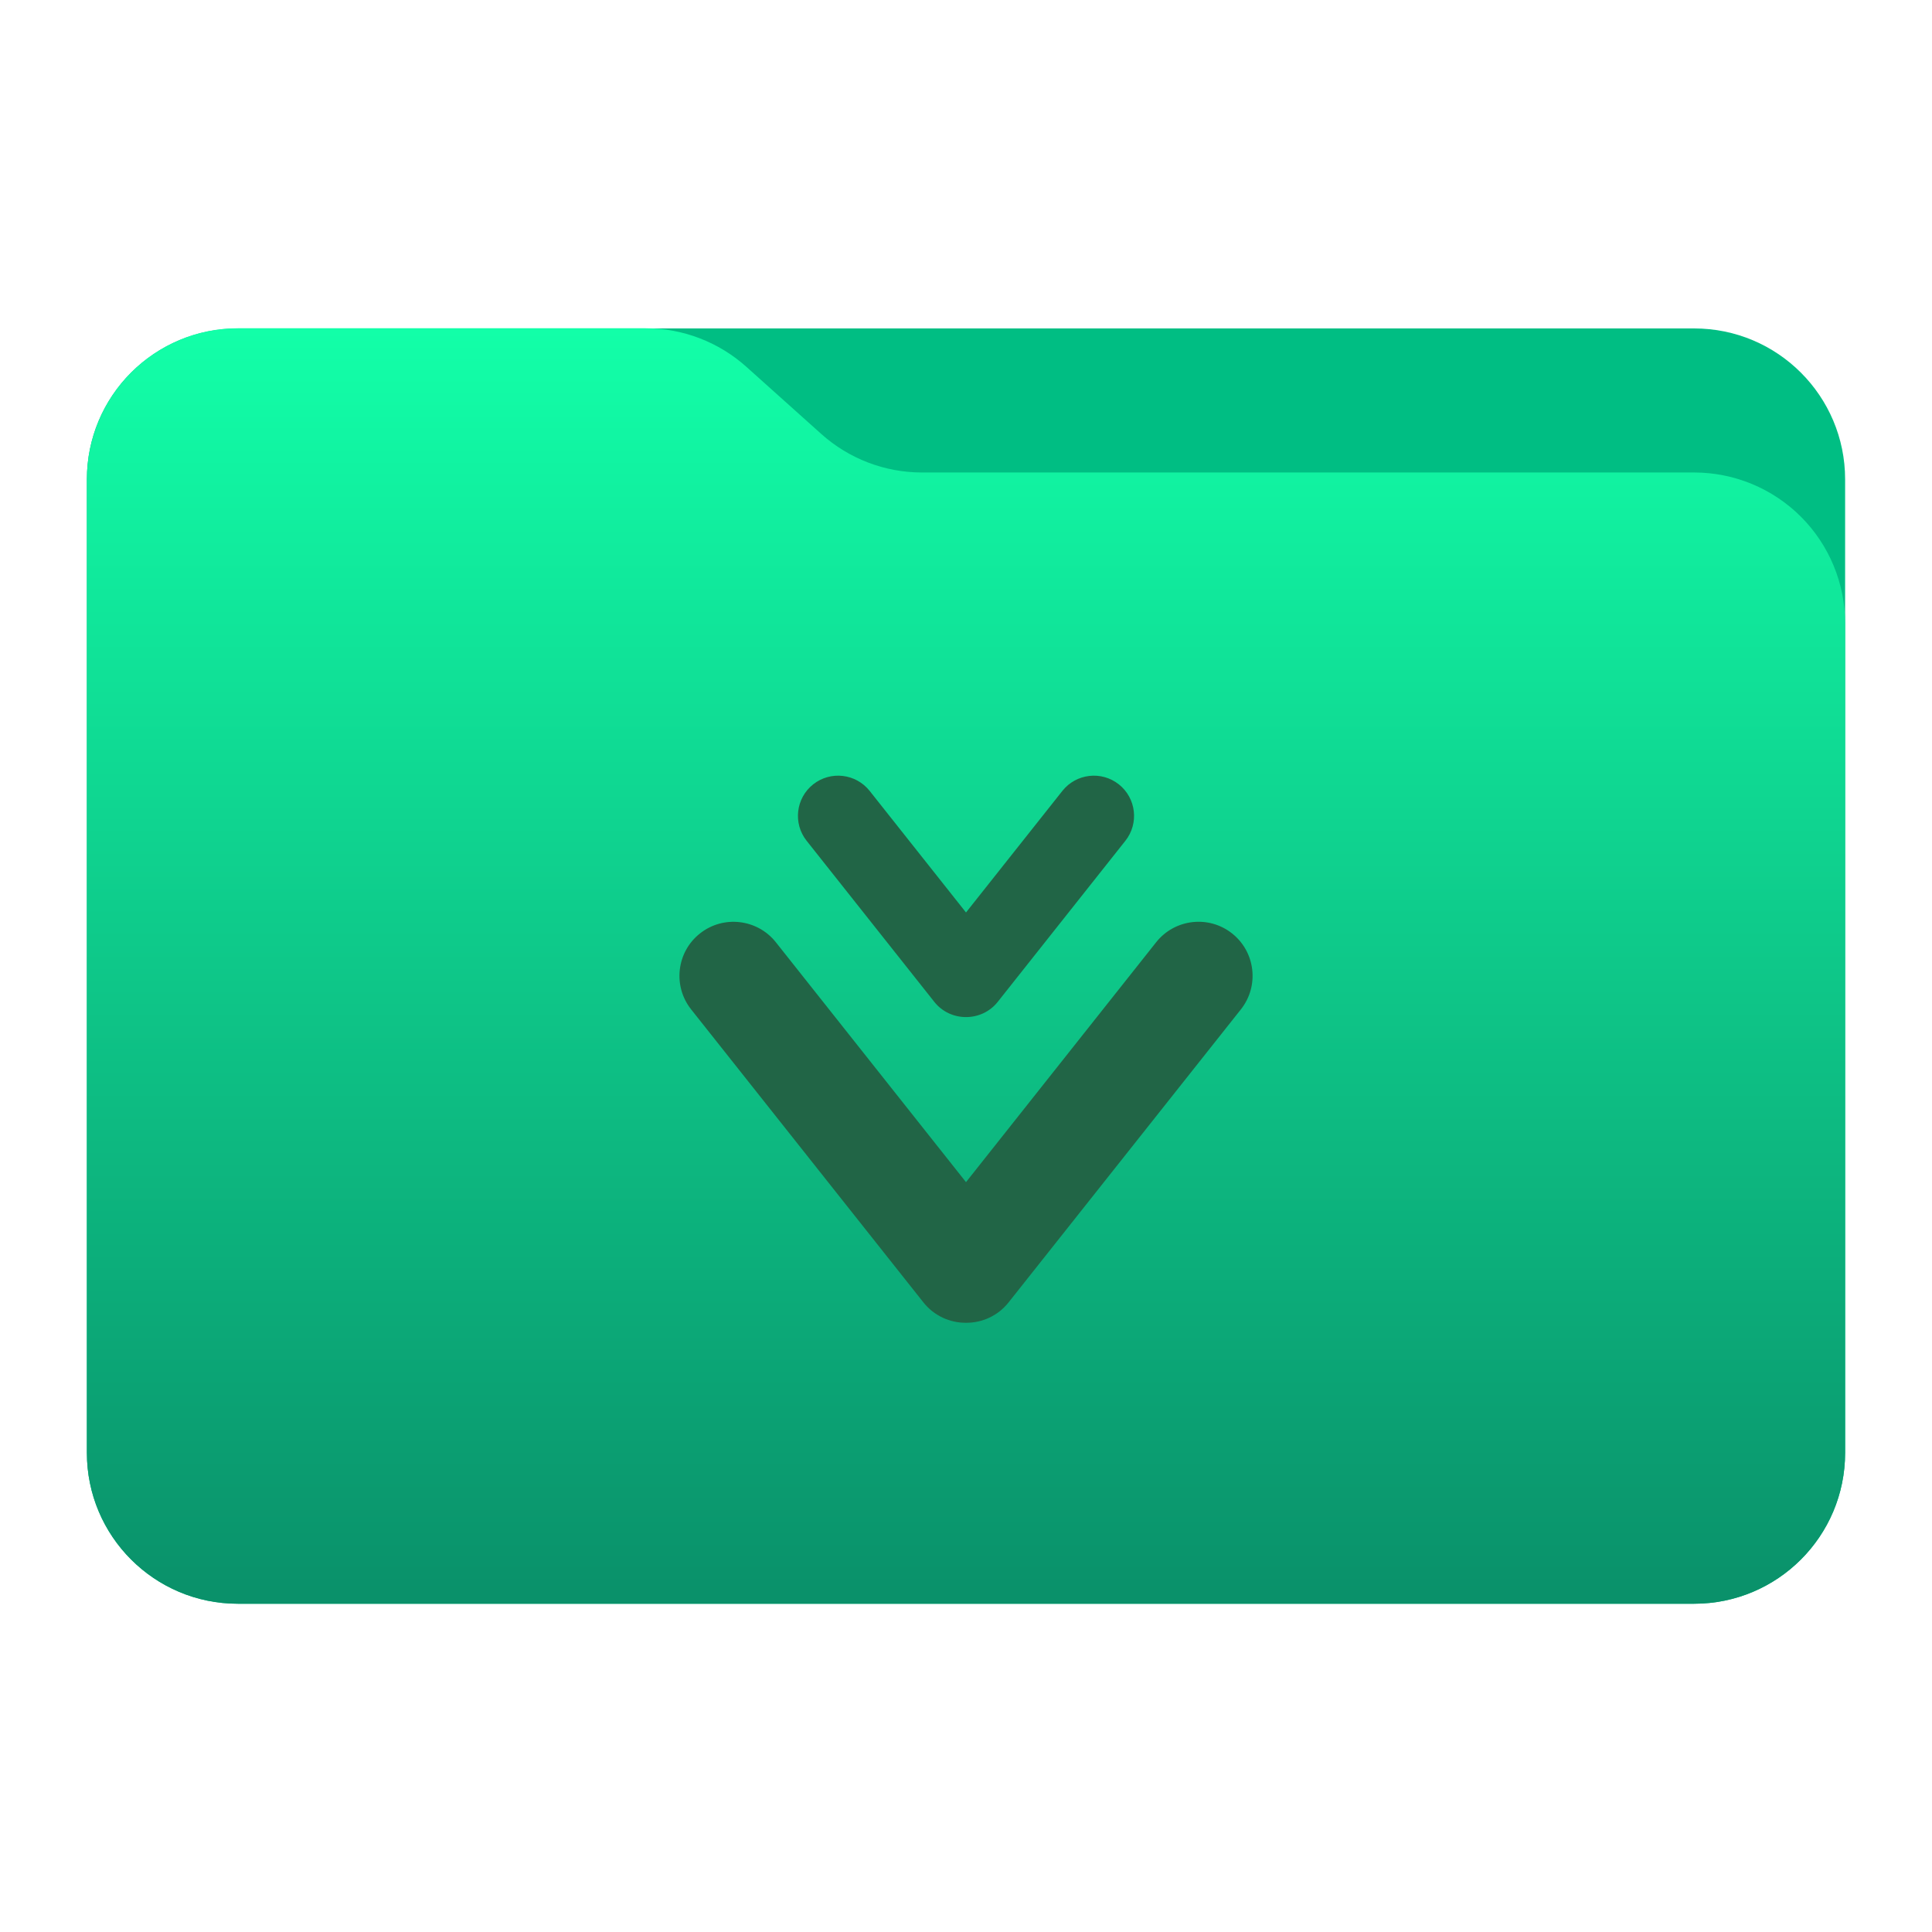
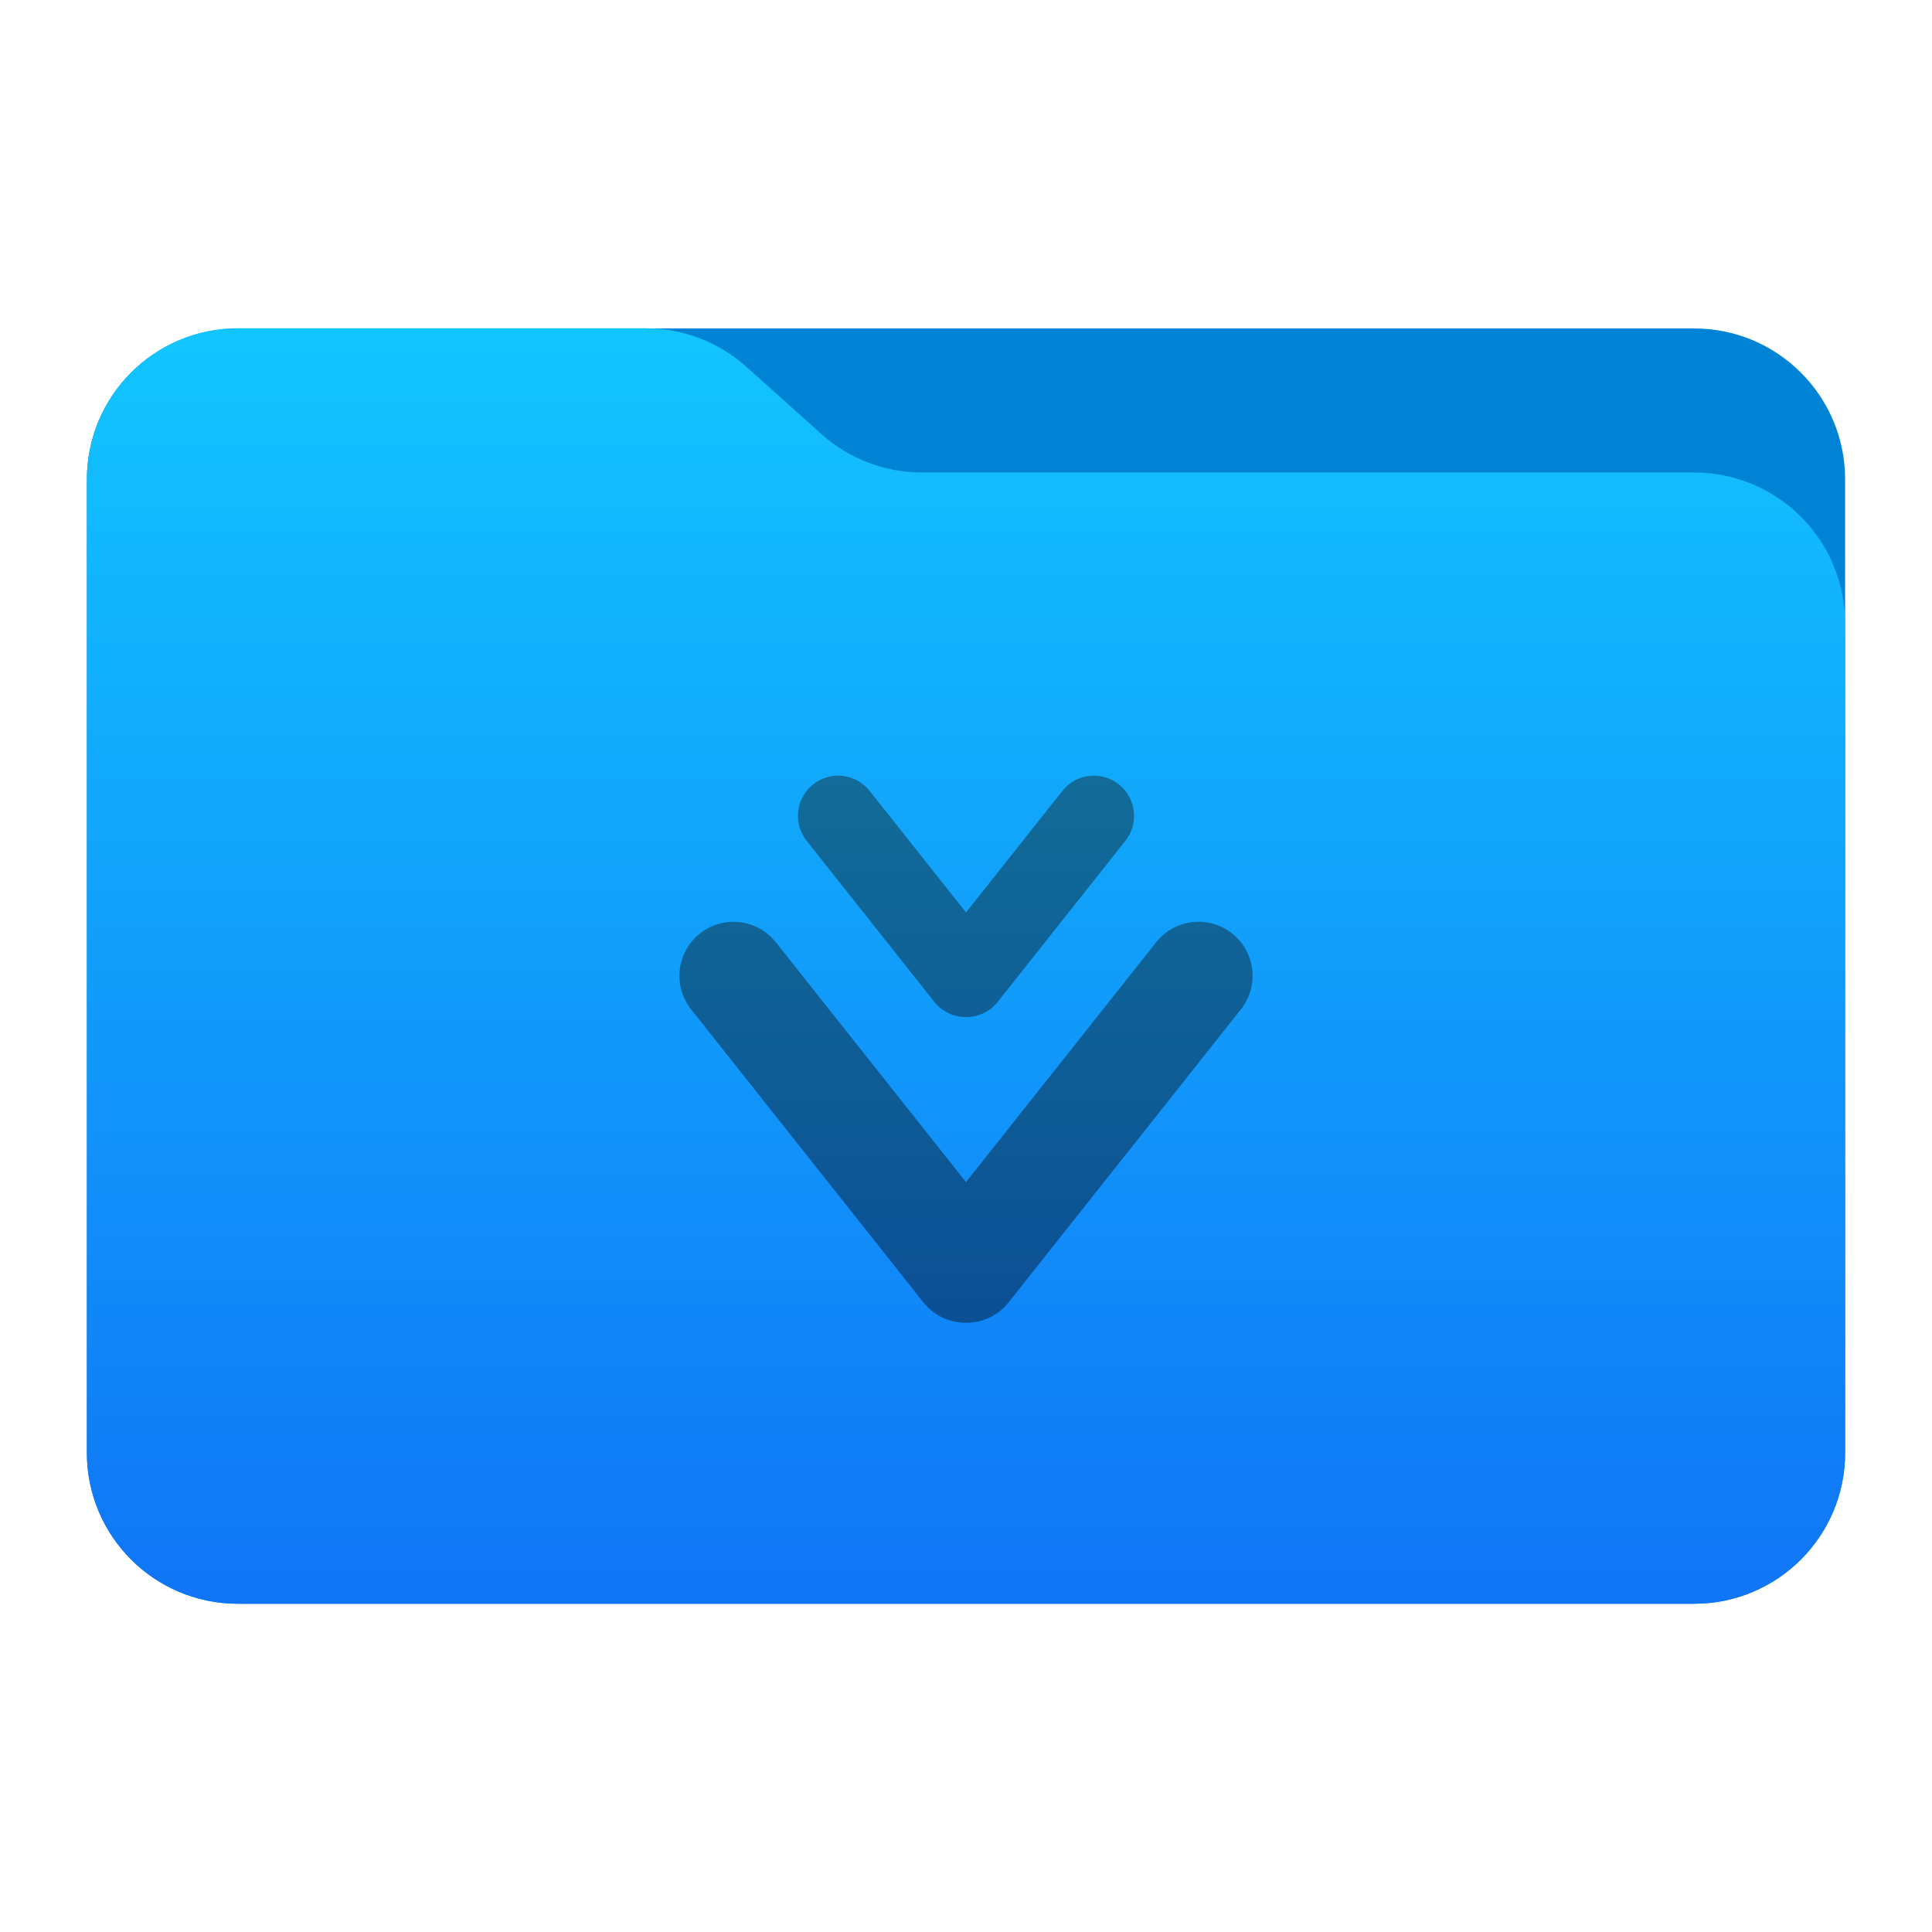
- <svg xmlns="http://www.w3.org/2000/svg" style="clip-rule:evenodd;fill-rule:evenodd;stroke-linejoin:round;stroke-miterlimit:2" viewBox="0 0 48 48" version="1.1" id="svg6">
-   <g transform="scale(.75)" id="g3">
-     <path d="m61.122 15.88c0-2.762-2.239-5-5-5h-48.244c-2.761 0-5 2.238-5 5v32.246c0 2.761 2.239 5 5 5h48.244c2.761 0 5-2.239 5-5v-32.246z" style="fill:#00be83;fill-opacity:1" id="path1" />
-     <path d="m61.122 20.652c0-1.326-0.527-2.598-1.465-3.536-0.938-0.937-2.209-1.464-3.535-1.464h-25.58c-1.232 0-2.42-0.455-3.337-1.277-0.768-0.689-1.713-1.535-2.481-2.224-0.917-0.822-2.105-1.277-3.337-1.277h-13.509c-1.326 0-2.597 0.527-3.535 1.465-0.938 0.937-1.465 2.209-1.465 3.535v32.252c0 2.761 2.239 5 5 5h48.244c2.761 0 5-2.239 5-5v-27.474z" style="fill:url(#_Linear1)" id="path2" />
-     <path d="m 32,39.16 6.3,-7.948 c 0.614,-0.773 1.742,-0.904 2.515,-0.29 0.775,0.614 0.905,1.741 0.291,2.515 l -7.694,9.705 c -0.354,0.448 -0.881,0.68 -1.412,0.677 -0.531,0.003 -1.057,-0.229 -1.412,-0.677 l -7.693,-9.704 c -0.614,-0.774 -0.484,-1.902 0.291,-2.515 0.773,-0.614 1.901,-0.483 2.515,0.29 z m 0,-8.933 3.193,-4.028 c 0.456,-0.575 1.294,-0.673 1.87,-0.216 0.576,0.456 0.673,1.295 0.216,1.87 l -4.228,5.335 c -0.264,0.333 -0.656,0.505 -1.051,0.504 -0.395,10e-4 -0.787,-0.171 -1.05,-0.504 l -4.229,-5.335 c -0.457,-0.575 -0.36,-1.414 0.216,-1.87 0.576,-0.457 1.414,-0.359 1.871,0.216 z" style="clip-rule:evenodd;fill:#216546;fill-opacity:1;fill-rule:evenodd;stroke-linejoin:round;stroke-miterlimit:2" id="path3-3" />
+ <svg xmlns="http://www.w3.org/2000/svg" style="clip-rule:evenodd;fill-rule:evenodd;stroke-linejoin:round;stroke-miterlimit:2" viewBox="0 0 48 48">
+   <g transform="scale(.75)">
+     <path d="m61.122 15.88c0-2.762-2.239-5-5-5h-48.244c-2.761 0-5 2.238-5 5v32.246c0 2.761 2.239 5 5 5h48.244c2.761 0 5-2.239 5-5v-32.246z" style="fill:rgb(0,131,213)" />
+     <path d="m61.122 20.652c0-1.326-0.527-2.598-1.465-3.536-0.938-0.937-2.209-1.464-3.535-1.464h-25.58c-1.232 0-2.42-0.455-3.337-1.277-0.768-0.689-1.713-1.535-2.481-2.224-0.917-0.822-2.105-1.277-3.337-1.277h-13.509c-1.326 0-2.597 0.527-3.535 1.465-0.938 0.937-1.465 2.209-1.465 3.535v32.252c0 2.761 2.239 5 5 5h48.244c2.761 0 5-2.239 5-5v-27.474z" style="fill:url(#_Linear1)" />
+     <path d="m32 39.16 6.3-7.948c0.614-0.773 1.742-0.904 2.515-0.29 0.775 0.614 0.905 1.741 0.291 2.515l-7.694 9.705c-0.354 0.448-0.881 0.68-1.412 0.677-0.531 3e-3 -1.057-0.229-1.412-0.677l-7.693-9.704c-0.614-0.774-0.484-1.902 0.291-2.515 0.773-0.614 1.901-0.483 2.515 0.29l6.299 7.947zm0-8.933 3.193-4.028c0.456-0.575 1.294-0.673 1.87-0.216 0.576 0.456 0.673 1.295 0.216 1.87l-4.228 5.335c-0.264 0.333-0.656 0.505-1.051 0.504-0.395 1e-3 -0.787-0.171-1.05-0.504l-4.229-5.335c-0.457-0.575-0.36-1.414 0.216-1.87 0.576-0.457 1.414-0.359 1.871 0.216l3.192 4.028z" style="fill:url(#_Linear2)" />
  </g>
-   <defs id="defs6">
+   <defs>
    <linearGradient id="_Linear1" x2="1" gradientTransform="matrix(2.54933e-15,-41.6338,41.6338,2.54933e-15,1350.6,52.7218)" gradientUnits="userSpaceOnUse">
-       <stop style="stop-color:#0a916a;stop-opacity:1;" offset="0" id="stop3" />
-       <stop style="stop-color:#12ffa8;stop-opacity:1;" offset="1" id="stop4" />
+       <stop style="stop-color:rgb(16,117,246)" offset="0" />
+       <stop style="stop-color:rgb(18,197,255)" offset="1" />
    </linearGradient>
    <linearGradient id="_Linear2" x2="1" gradientTransform="matrix(-.00891646 -19.0606 19.0606 -.00891646 1452.45 43.155)" gradientUnits="userSpaceOnUse">
-       <stop style="stop-color:rgb(11,79,148)" offset="0" id="stop5" />
-       <stop style="stop-color:rgb(18,109,152)" offset="1" id="stop6" />
-     </linearGradient>
-     <linearGradient id="linearGradient223" x2="1" gradientTransform="matrix(0,-41.6338,41.6338,0,445.153,52.7218)" gradientUnits="userSpaceOnUse" x1="0" y1="0" y2="0" spreadMethod="pad">
-       <stop style="stop-color:#00d8ff;stop-opacity:1;" offset="0" id="stop222" />
-       <stop style="stop-color:#f6f6f6;stop-opacity:0;" offset="1" id="stop223" />
-     </linearGradient>
-     <linearGradient id="linearGradient223-7" x2="1" gradientTransform="matrix(0,-41.6338,41.6338,0,445.153,52.7218)" gradientUnits="userSpaceOnUse" x1="0" y1="0" y2="0" spreadMethod="pad">
-       <stop style="stop-color:#f809ff;stop-opacity:1;" offset="0" id="stop222-5" />
-       <stop style="stop-color:#f6f6f6;stop-opacity:0;" offset="1" id="stop223-3" />
-     </linearGradient>
-     <linearGradient id="_Linear2-3" x2="1" gradientTransform="matrix(-0.00891646,-19.0606,19.0606,-0.00891646,1452.449,40.39795)" gradientUnits="userSpaceOnUse">
-       <stop style="stop-color:rgb(11,79,148)" offset="0" id="stop5-6" />
-       <stop style="stop-color:rgb(18,109,152)" offset="1" id="stop6-7" />
-     </linearGradient>
-     <linearGradient id="_Linear1-3" x2="1" gradientTransform="matrix(0,-41.6338,41.6338,0,1350.6,52.7218)" gradientUnits="userSpaceOnUse">
-       <stop style="stop-color:rgb(16,117,246)" offset="0" id="stop3-6" />
-       <stop style="stop-color:rgb(18,197,255)" offset="1" id="stop4-7" />
-     </linearGradient>
-     <linearGradient id="_Linear2-5" x2="1" gradientTransform="matrix(-0.00891646,-19.0606,19.0606,-0.00891646,1452.45,43.155)" gradientUnits="userSpaceOnUse">
-       <stop style="stop-color:rgb(11,79,148)" offset="0" id="stop5-3" />
-       <stop style="stop-color:rgb(18,109,152)" offset="1" id="stop6-5" />
+       <stop style="stop-color:rgb(11,79,148)" offset="0" />
+       <stop style="stop-color:rgb(18,109,152)" offset="1" />
    </linearGradient>
  </defs>
</svg>
